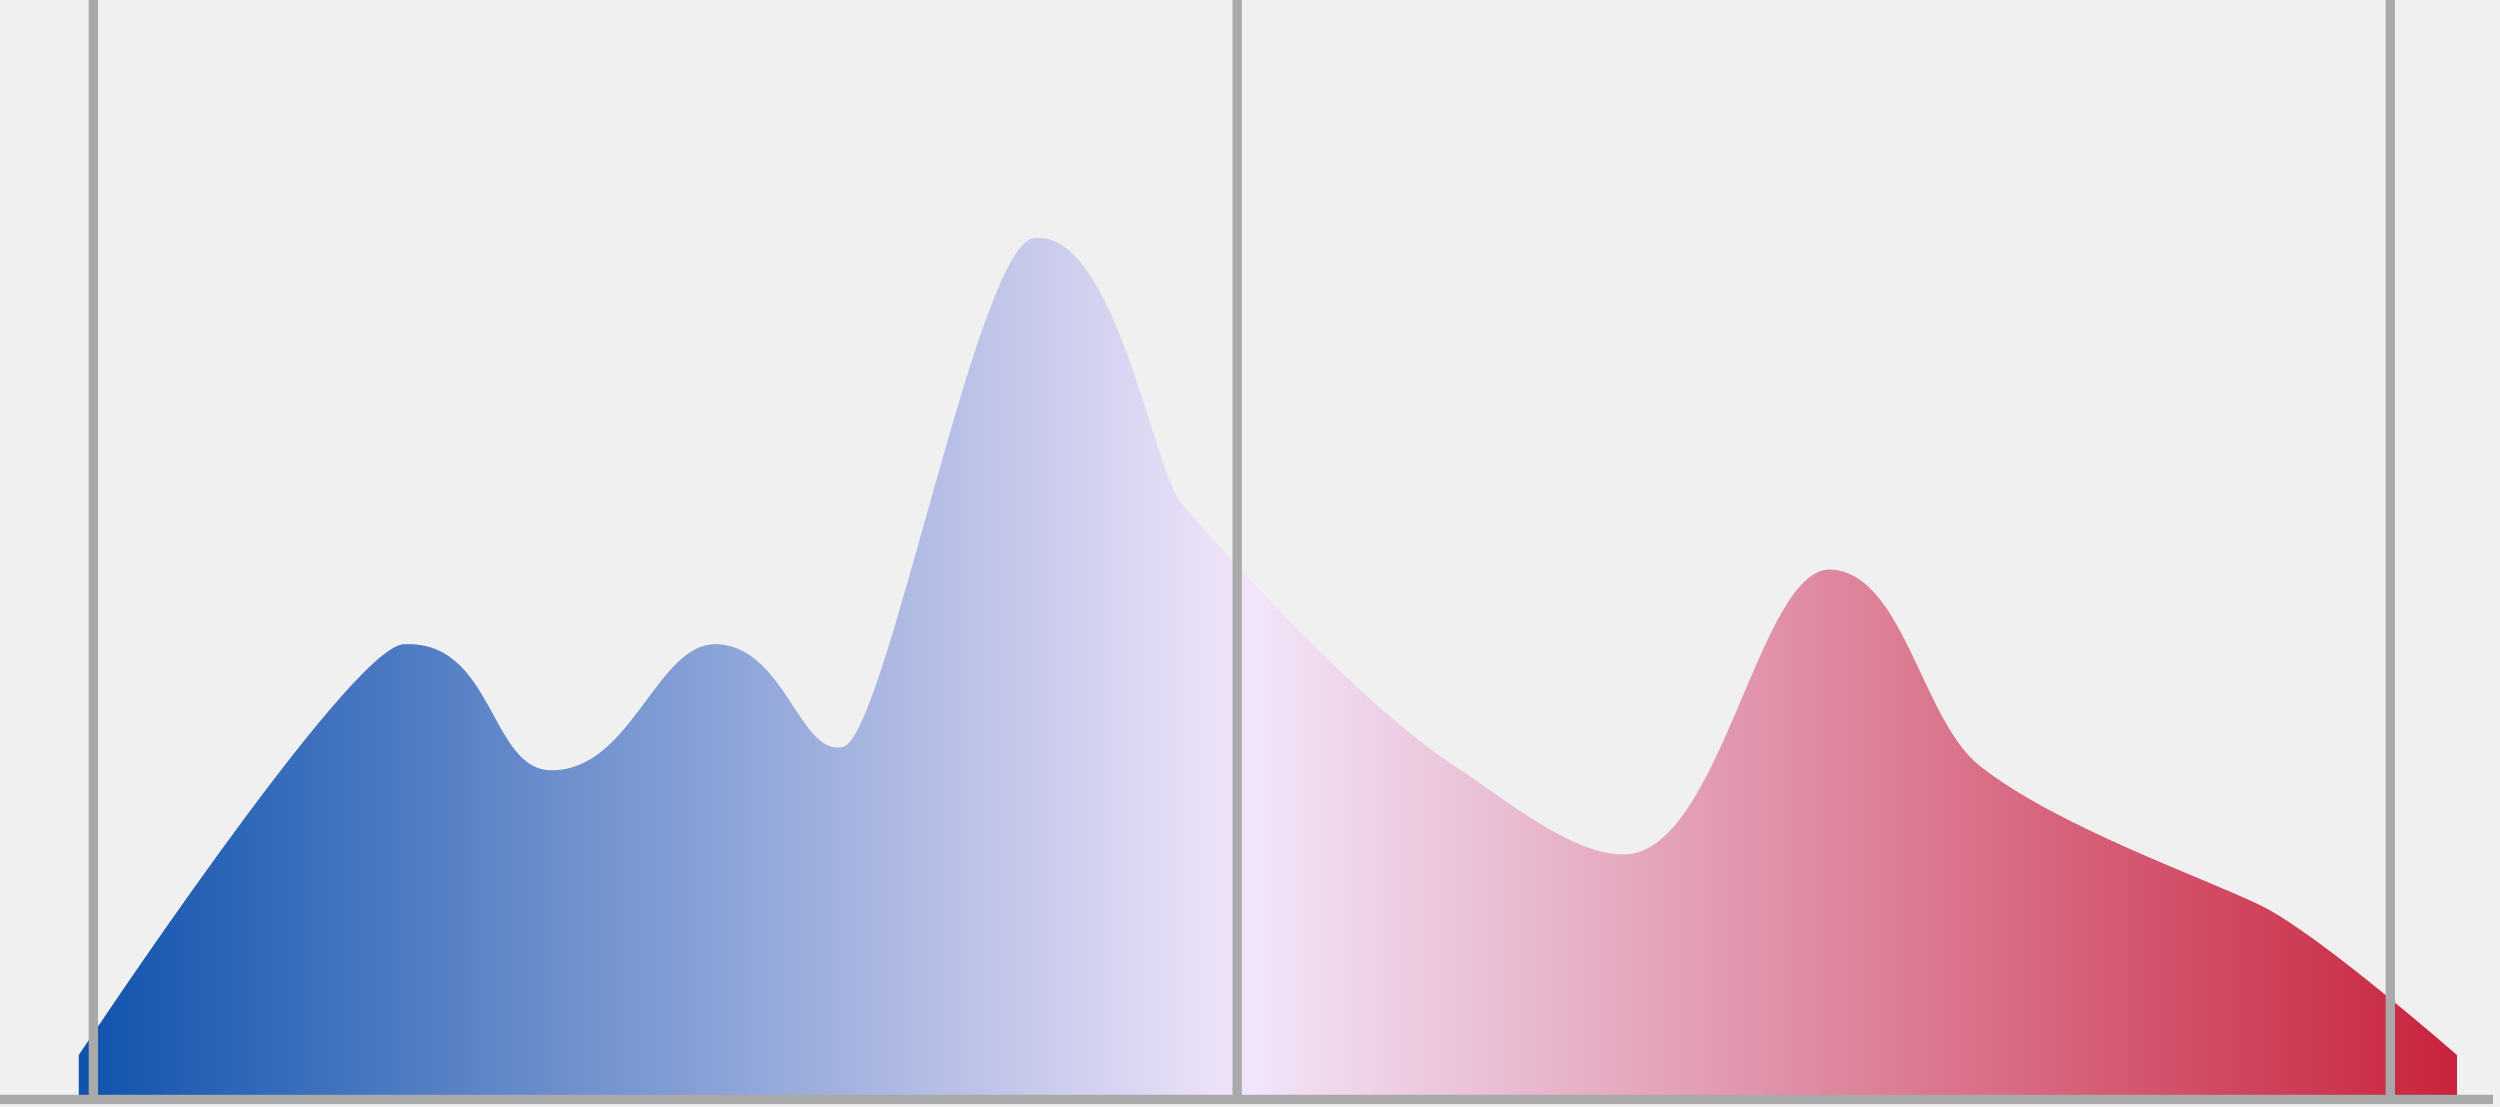
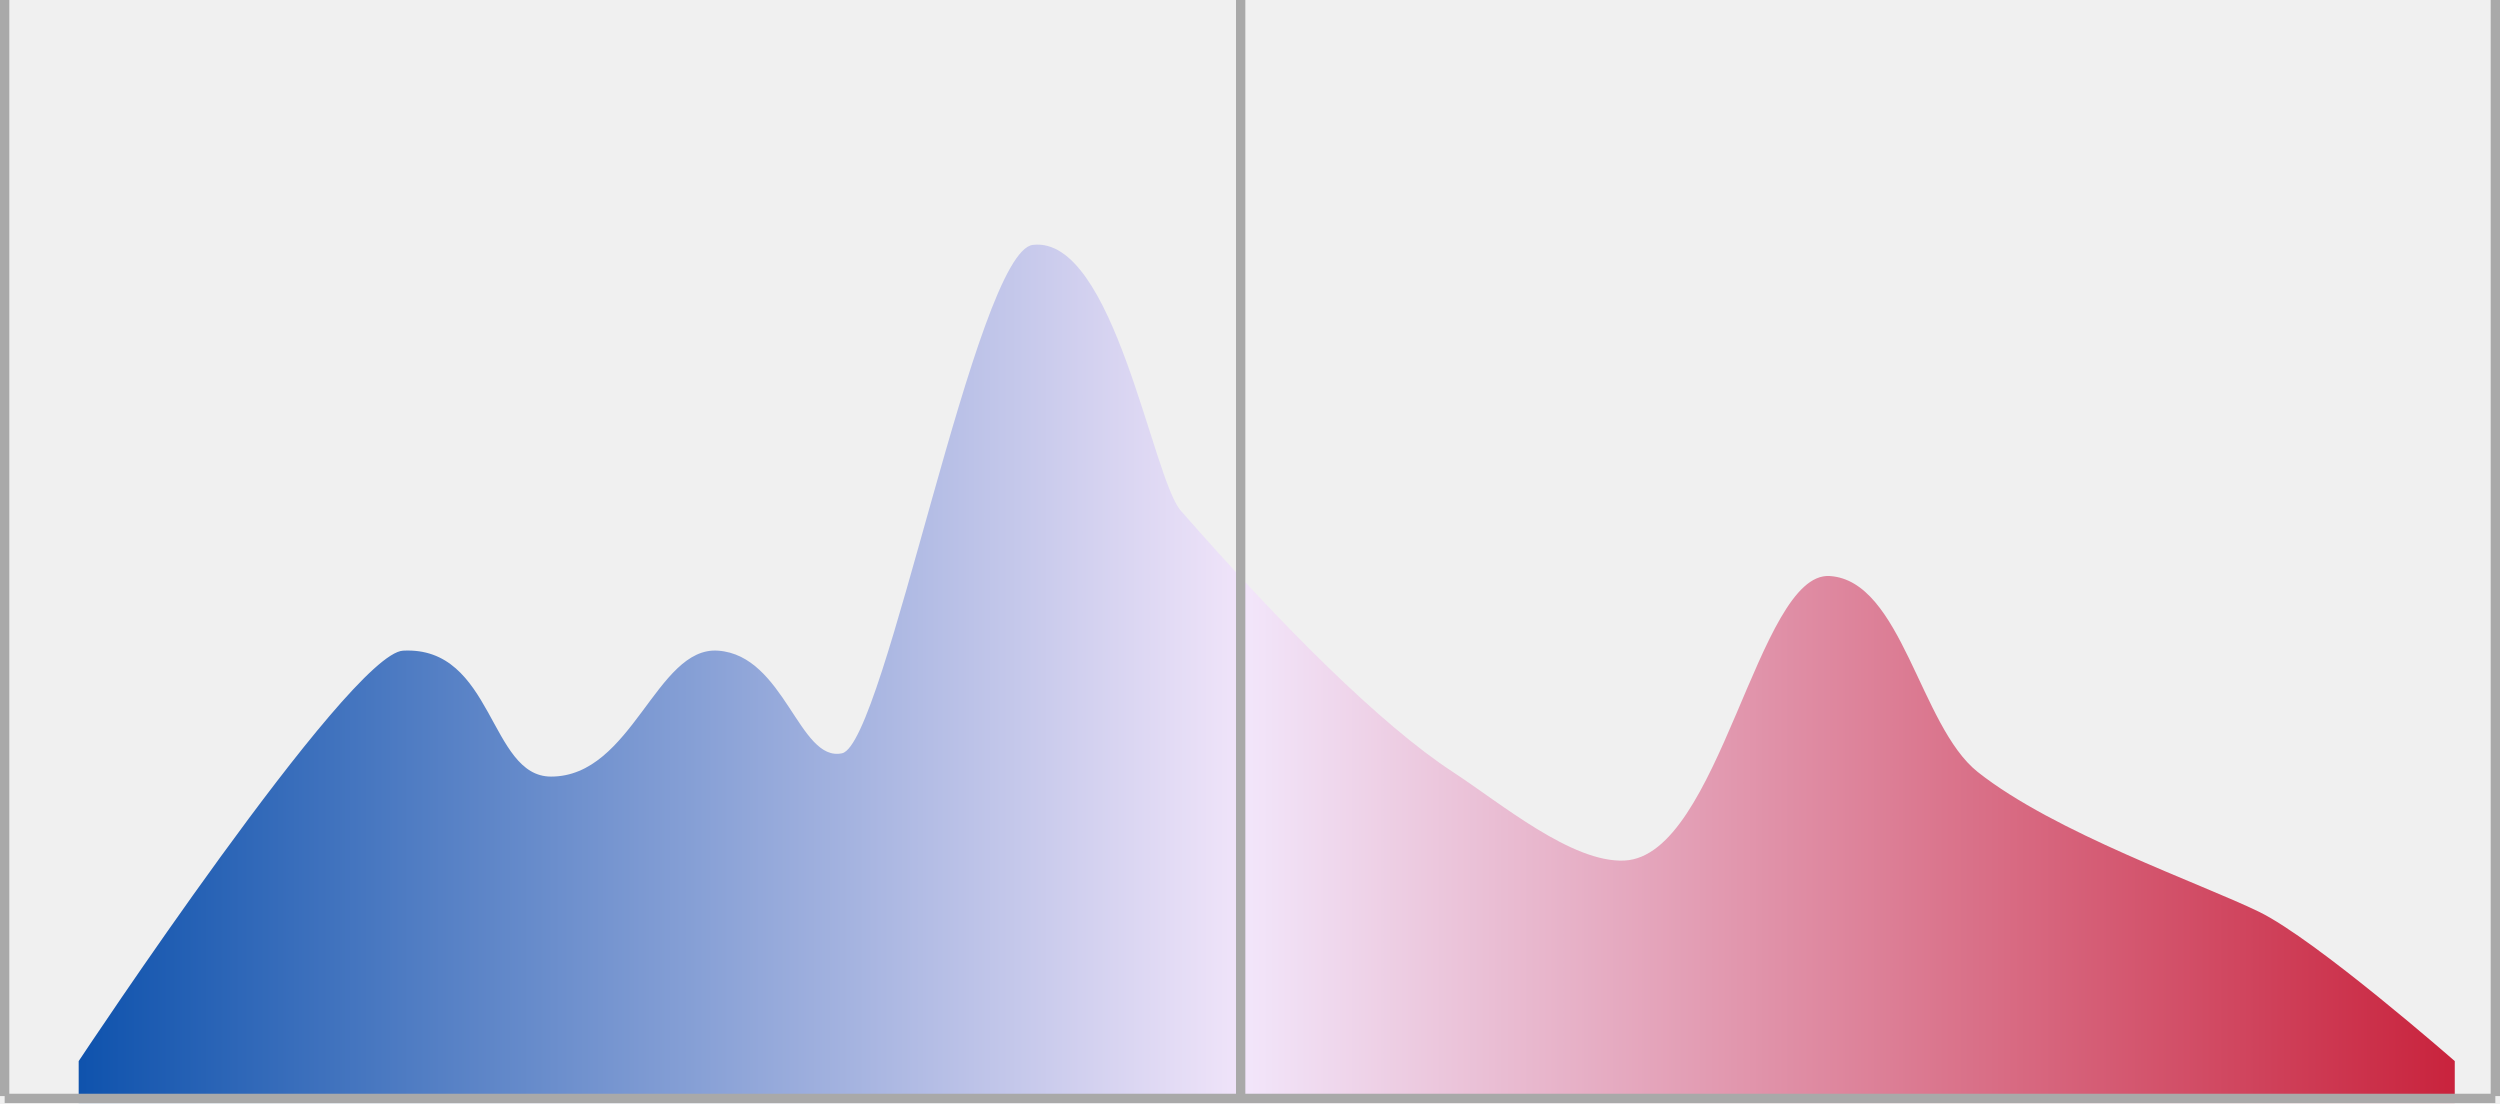
- <svg xmlns="http://www.w3.org/2000/svg" viewBox="0 0 535.5 237">
+ <svg xmlns="http://www.w3.org/2000/svg" xmlns:xlink="http://www.w3.org/1999/xlink" viewBox="0 0 536 236.5">
  <defs>
-     <style>.cls-1{fill:url(#linear-gradient);}.cls-2{fill:#fff;stroke:#a9a9a9;stroke-miterlimit:10;stroke-width:2px;}.cls-3{fill:none;}</style>
-     <linearGradient id="linear-gradient" x1="0.5" y1="142.97" x2="535.5" y2="142.97" gradientUnits="userSpaceOnUse">
+     <style>.cls-1{fill:#fff;stroke:#a9a9a9;stroke-miterlimit:10;stroke-width:2px;}.cls-2{fill:url(#linear-gradient);}</style>
+     <linearGradient id="linear-gradient" x1="0.5" y1="144.47" x2="535.5" y2="144.47" gradientUnits="userSpaceOnUse">
      <stop offset="0" stop-color="#0049a8" />
      <stop offset="0.5" stop-color="#f2e5fa" />
      <stop offset="1" stop-color="#c71c36" />
    </linearGradient>
+     <symbol id="Hashmarks" data-name="Hashmarks" viewBox="0 0 536 236.5">
+       <line class="cls-1" x1="535" x2="535" y2="235" />
+       <line class="cls-1" x1="266" x2="266" y2="235" />
+       <line class="cls-1" x1="1" x2="1" y2="235" />
+       <line class="cls-1" x1="1" y1="235.5" x2="535" y2="235.5" />
+     </symbol>
  </defs>
  <g id="Layer_2" data-name="Layer 2">
    <g id="Final_Items" data-name="Final Items">
      <g id="ushouse_mmd_plan_curve">
-         <path id="ushouse_mmd_plan_curve-2" data-name="ushouse_mmd_plan_curve" class="cls-1" d="M16.87,226s57.91-87.4,69.56-88c19.43-1,18.41,27,31.71,27,17.42,0,22.54-27.93,35.8-27,14.32,1,17.39,24,26.6,22S209.26,52.4,221.46,51c17.39-2,25.57,50,31.71,57,21.73,24.79,43,46,58.31,56,10.24,6.68,25.54,19.55,36.82,19,20.46-1,28.54-62,44-61S411.6,154.15,424,164c16.37,13,48.08,24,60.35,30s41.94,32,41.94,32v9H16.87Z" />
-         <g id="Hashmarks">
-           <line class="cls-2" x1="512" x2="512" y2="235" />
-           <line class="cls-2" x1="265" x2="265" y2="235" />
-           <line class="cls-2" x1="20" x2="20" y2="235" />
-           <line class="cls-2" y1="235.5" x2="534" y2="235.5" />
-         </g>
-         <polygon class="cls-3" points="530.5 237 6.5 235 6.5 0 530.5 2 530.5 237" />
+         <path id="ushouse_mmd_plan_curve-2" data-name="ushouse_mmd_plan_curve" class="cls-2" d="M16.87,227.5s57.91-87.4,69.56-88c19.43-1,18.41,27,31.71,27,17.42,0,22.54-27.93,35.8-27,14.32,1,17.39,24,26.6,22s28.72-107.6,40.92-109c17.39-2,25.57,50,31.71,57,21.73,24.79,43,46,58.31,56,10.24,6.68,25.54,19.55,36.82,19,20.46-1,28.54-62,44-61s19.31,32.15,31.71,42c16.37,13,48.08,24,60.35,30s41.94,32,41.94,32v9H16.87Z" />
+         <use id="Hashmarks-3" data-name="Hashmarks" width="536" height="236.5" xlink:href="#Hashmarks" />
      </g>
    </g>
  </g>
</svg>
